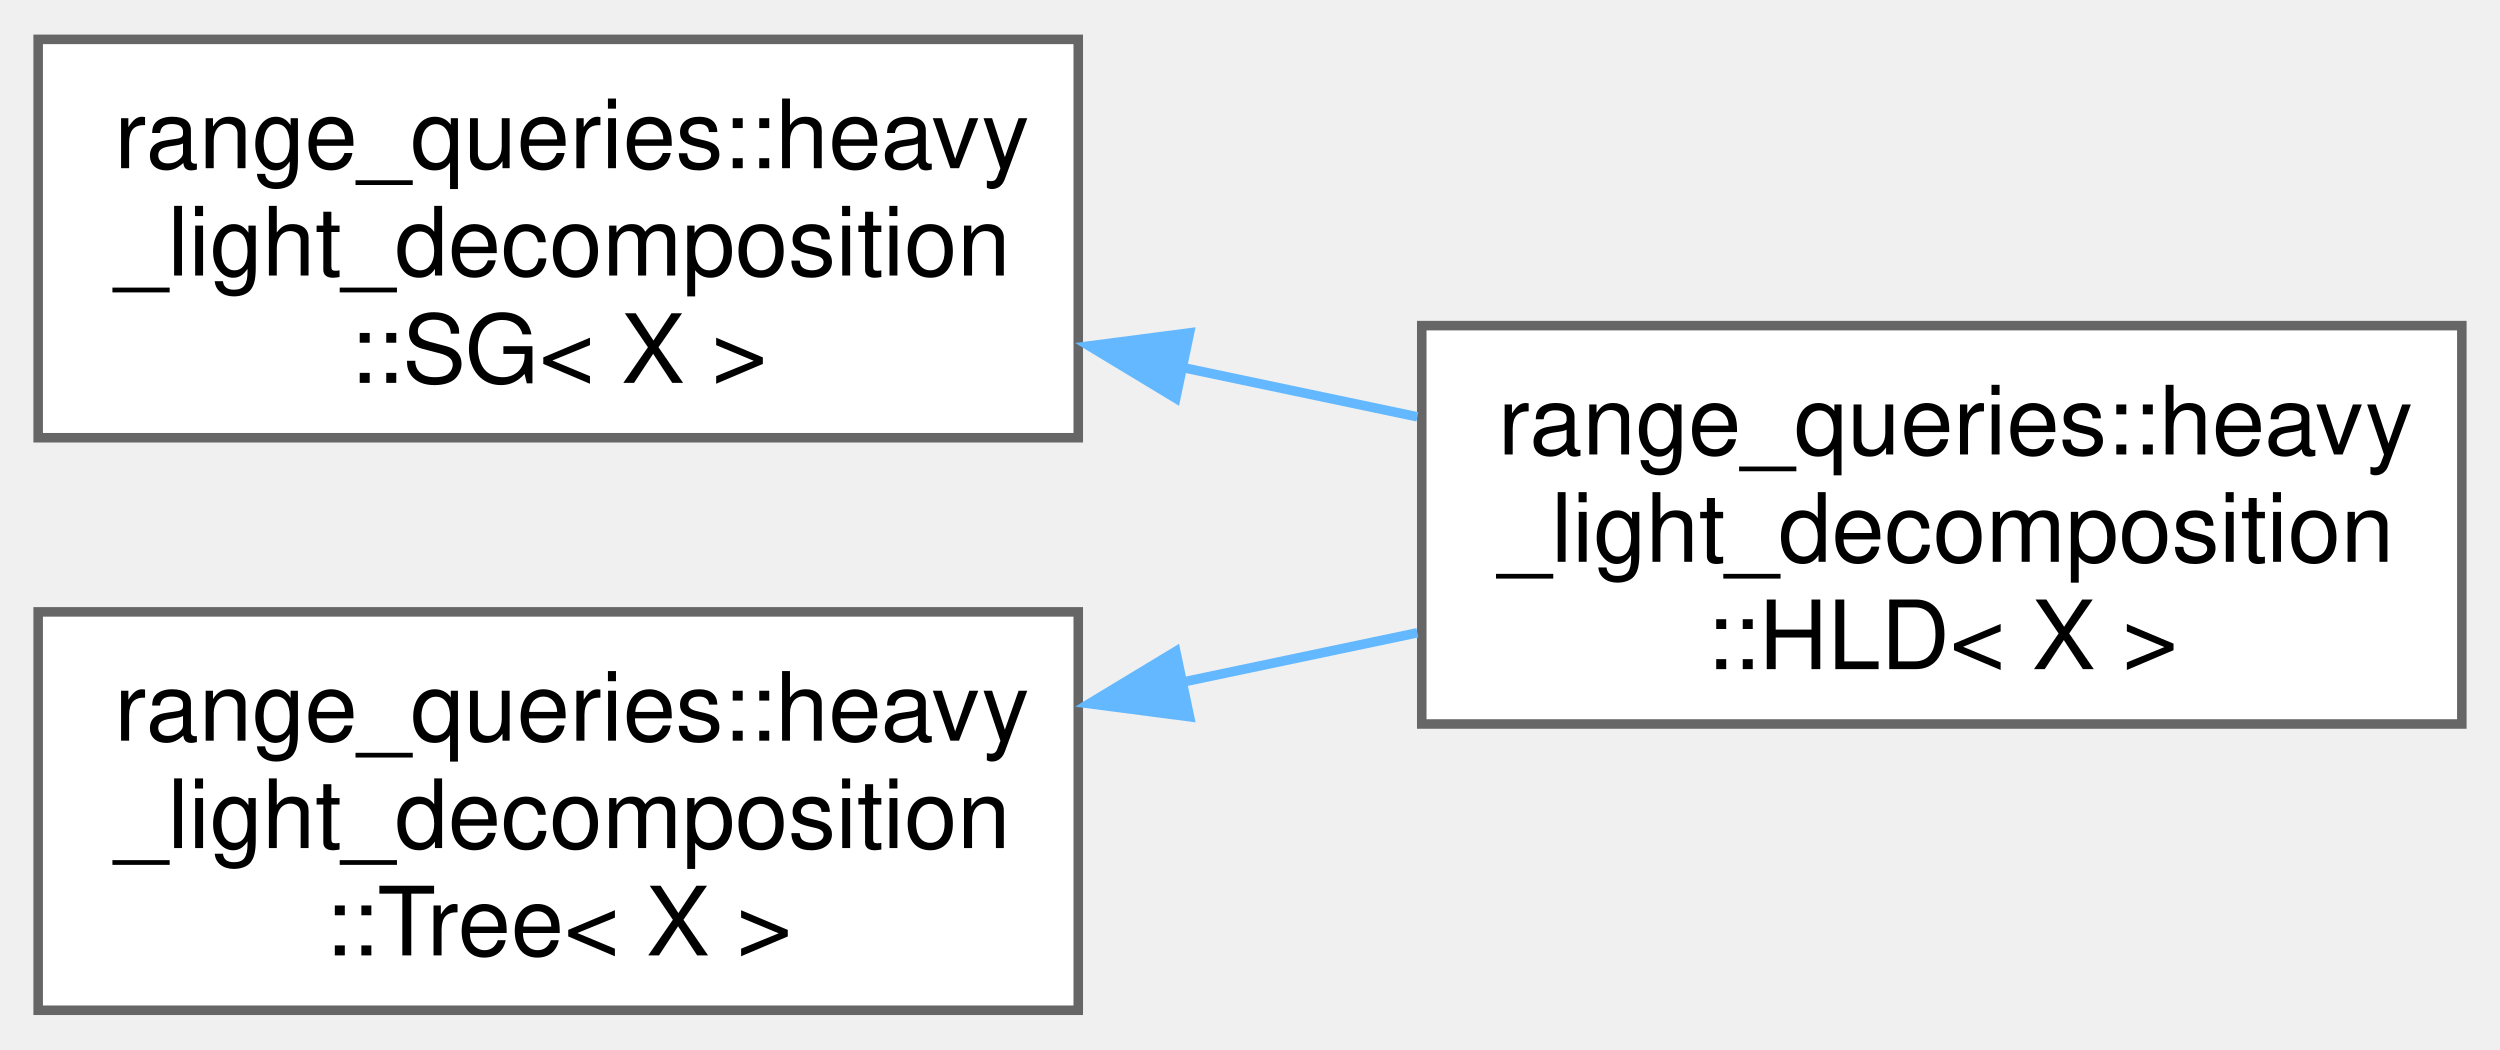
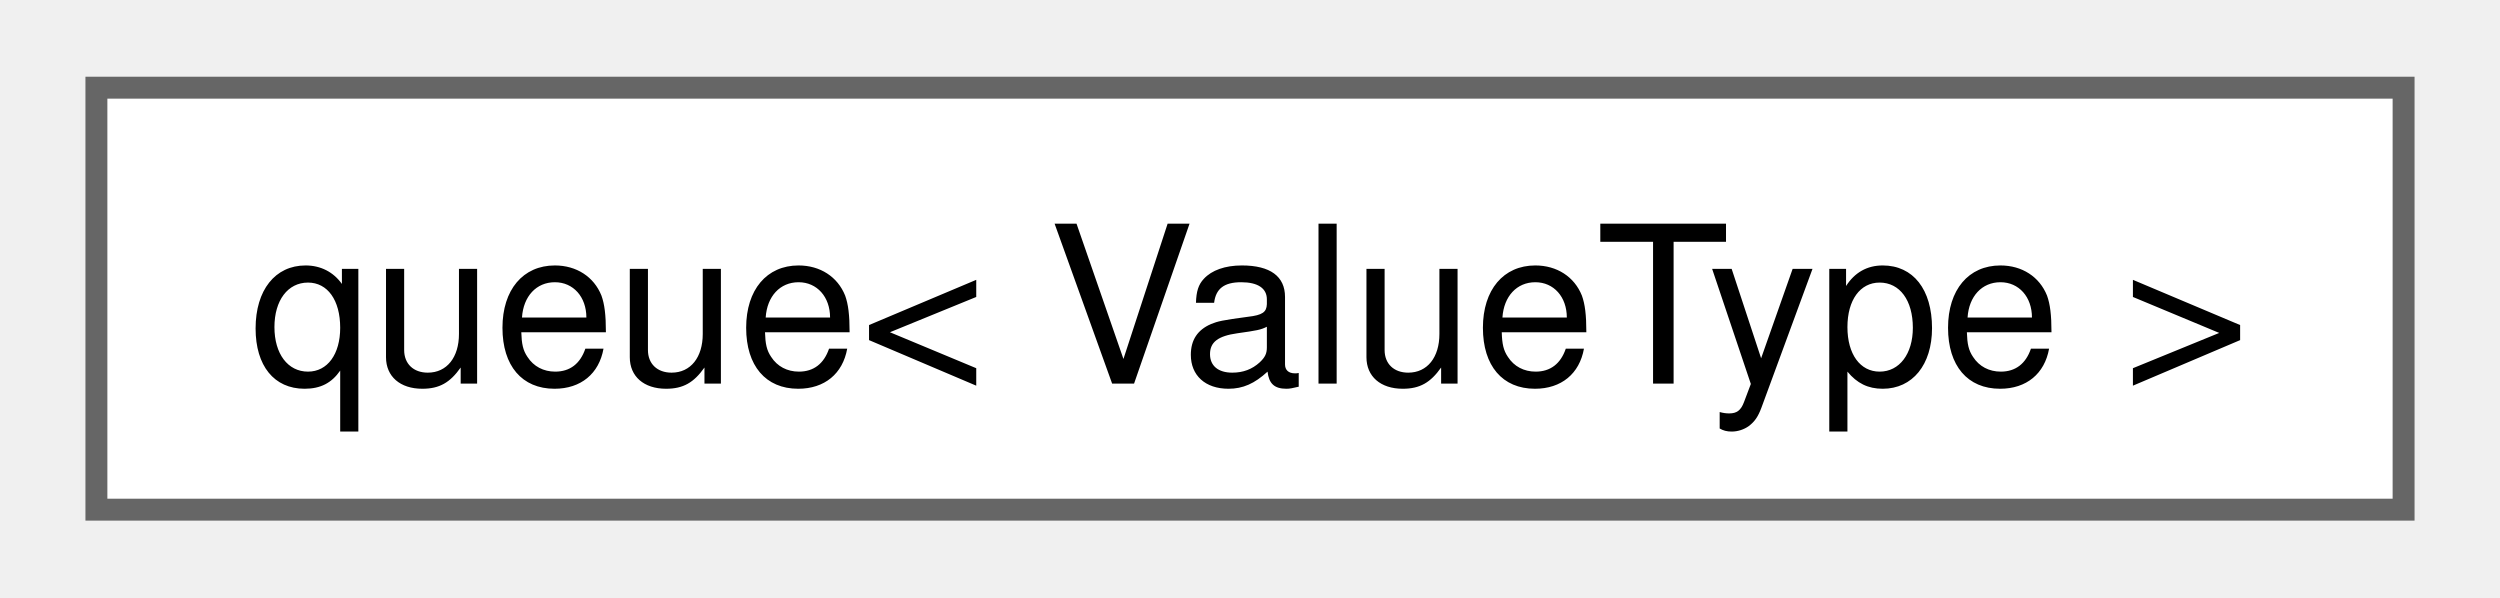
- <svg xmlns="http://www.w3.org/2000/svg" xmlns:xlink="http://www.w3.org/1999/xlink" width="262pt" height="110pt" viewBox="0.00 0.00 262.00 109.75">
-   <g id="graph0" class="graph" transform="scale(1 1) rotate(0) translate(4 105.75)">
+ <svg xmlns="http://www.w3.org/2000/svg" xmlns:xlink="http://www.w3.org/1999/xlink" width="113pt" height="27pt" viewBox="0.00 0.00 113.25 27.25">
+   <g id="graph0" class="graph" transform="scale(1 1) rotate(0) translate(4 23.25)">
    <g id="Node000000" class="node">
      <g id="a_Node000000">
-         <a xlink:href="d9/d35/classrange__queries_1_1heavy__light__decomposition_1_1_s_g.html" target="_top" xlink:title="Segment Tree, to store heavy chains.">
-           <polygon fill="white" stroke="#666666" points="109,-101.75 0,-101.75 0,-60 109,-60 109,-101.75" />
-           <text text-anchor="start" x="8" y="-88.25" font-family="Helvetica,sans-Serif" font-size="10.00">range_queries::heavy</text>
-           <text text-anchor="start" x="8" y="-77" font-family="Helvetica,sans-Serif" font-size="10.00">_light_decomposition</text>
-           <text text-anchor="middle" x="54.5" y="-65.75" font-family="Helvetica,sans-Serif" font-size="10.00">::SG&lt; X &gt;</text>
-         </a>
-       </g>
-     </g>
-     <g id="Node000001" class="node">
-       <g id="a_Node000001">
-         <a xlink:href="d2/d8a/classrange__queries_1_1heavy__light__decomposition_1_1_h_l_d.html" target="_top" xlink:title="The Heavy-Light Decomposition class.">
-           <polygon fill="white" stroke="#666666" points="254,-71.75 145,-71.75 145,-30 254,-30 254,-71.75" />
-           <text text-anchor="start" x="153" y="-58.25" font-family="Helvetica,sans-Serif" font-size="10.00">range_queries::heavy</text>
-           <text text-anchor="start" x="153" y="-47" font-family="Helvetica,sans-Serif" font-size="10.00">_light_decomposition</text>
-           <text text-anchor="middle" x="199.5" y="-35.75" font-family="Helvetica,sans-Serif" font-size="10.00">::HLD&lt; X &gt;</text>
-         </a>
-       </g>
-     </g>
-     <g id="edge2_Node000000_Node000001" class="edge">
-       <g id="a_edge2_Node000000_Node000001">
-         <a xlink:title=" ">
-           <path fill="none" stroke="#63b8ff" d="M119.88,-67.37C128.12,-65.64 136.49,-63.88 144.54,-62.19" />
-           <polygon fill="#63b8ff" stroke="#63b8ff" points="119.22,-64.14 110.15,-69.62 120.66,-70.99 119.22,-64.14" />
-         </a>
-       </g>
-     </g>
-     <g id="Node000002" class="node">
-       <g id="a_Node000002">
-         <a xlink:href="d1/d51/classrange__queries_1_1heavy__light__decomposition_1_1_tree.html" target="_top" xlink:title="A Basic Tree, which supports binary lifting.">
-           <polygon fill="white" stroke="#666666" points="109,-41.75 0,-41.75 0,0 109,0 109,-41.75" />
-           <text text-anchor="start" x="8" y="-28.25" font-family="Helvetica,sans-Serif" font-size="10.00">range_queries::heavy</text>
-           <text text-anchor="start" x="8" y="-17" font-family="Helvetica,sans-Serif" font-size="10.00">_light_decomposition</text>
-           <text text-anchor="middle" x="54.5" y="-5.75" font-family="Helvetica,sans-Serif" font-size="10.00">::Tree&lt; X &gt;</text>
-         </a>
-       </g>
-     </g>
-     <g id="edge3_Node000002_Node000001" class="edge">
-       <g id="a_edge3_Node000002_Node000001">
-         <a xlink:title=" ">
-           <path fill="none" stroke="#63b8ff" d="M119.88,-34.38C128.12,-36.11 136.49,-37.87 144.54,-39.56" />
-           <polygon fill="#63b8ff" stroke="#63b8ff" points="120.66,-30.76 110.15,-32.13 119.22,-37.61 120.66,-30.76" />
+         <a xlink:href="db/da9/classqueue.html" target="_top" xlink:title=" ">
+           <polygon fill="white" stroke="#666666" points="105.25,-19.25 0,-19.25 0,0 105.25,0 105.25,-19.25" />
+           <text text-anchor="middle" x="52.62" y="-5.75" font-family="Helvetica,sans-Serif" font-size="10.00">queue&lt; ValueType &gt;</text>
        </a>
      </g>
    </g>
  </g>
</svg>
